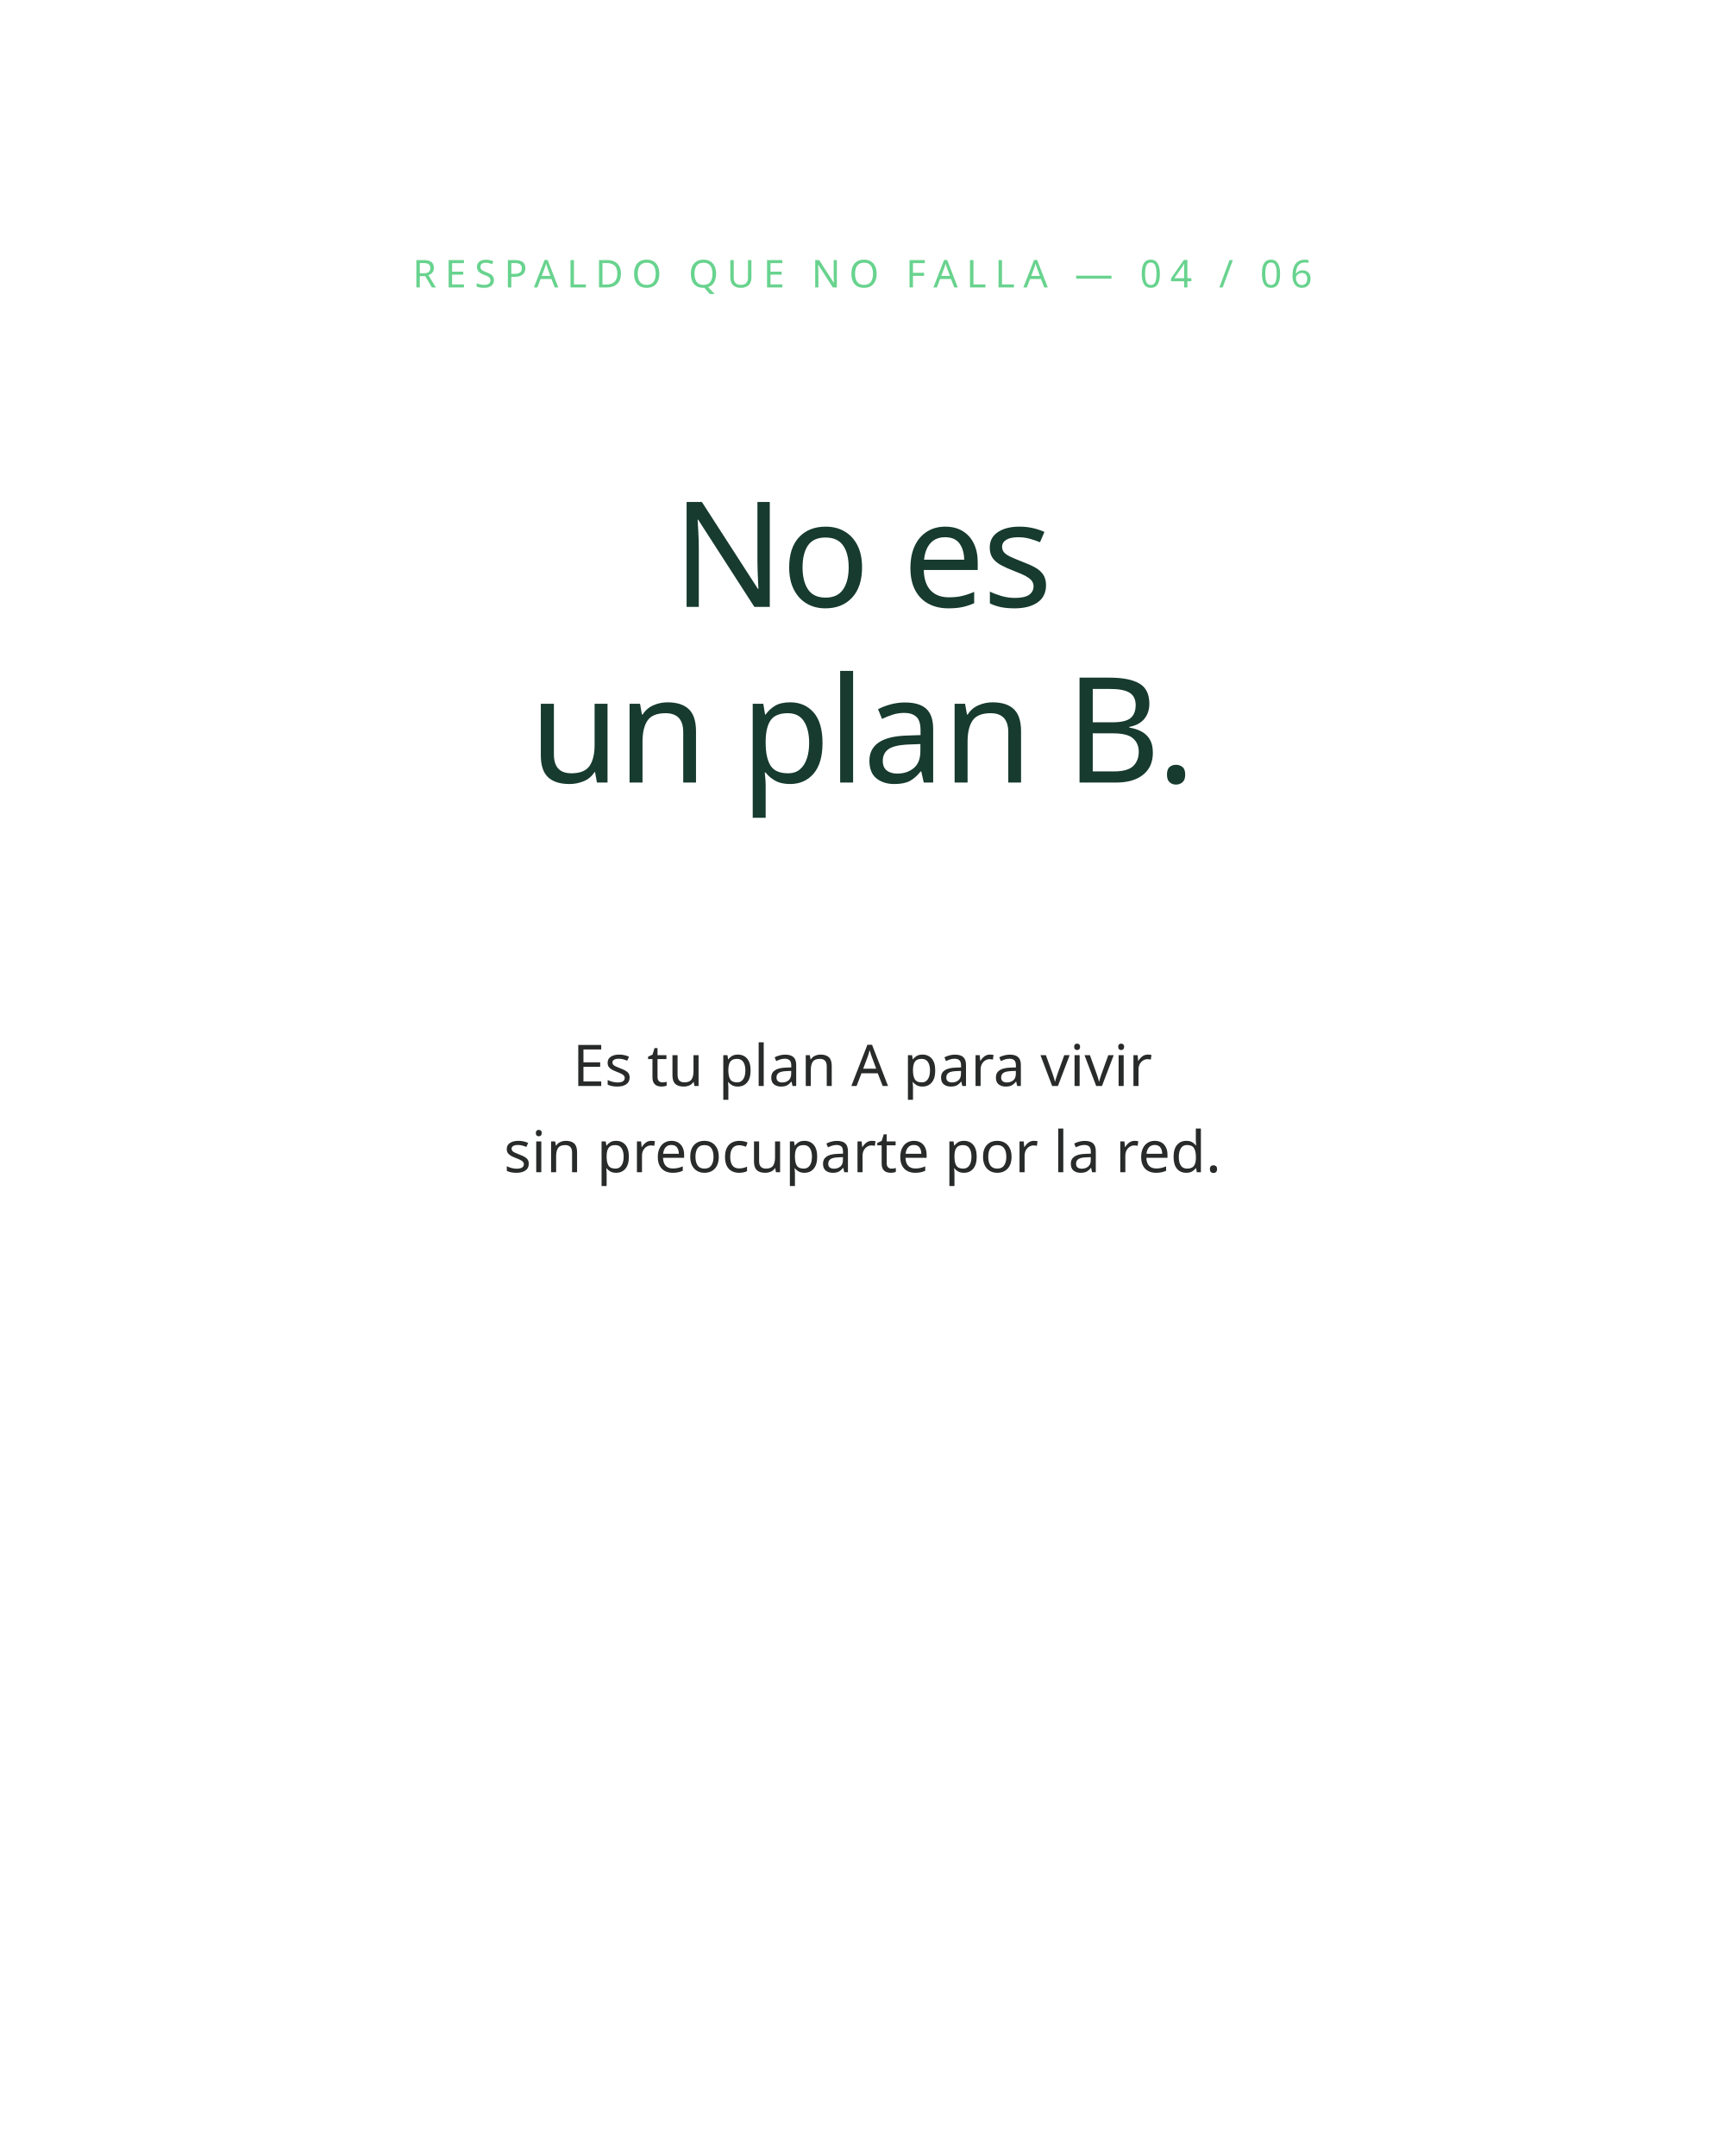
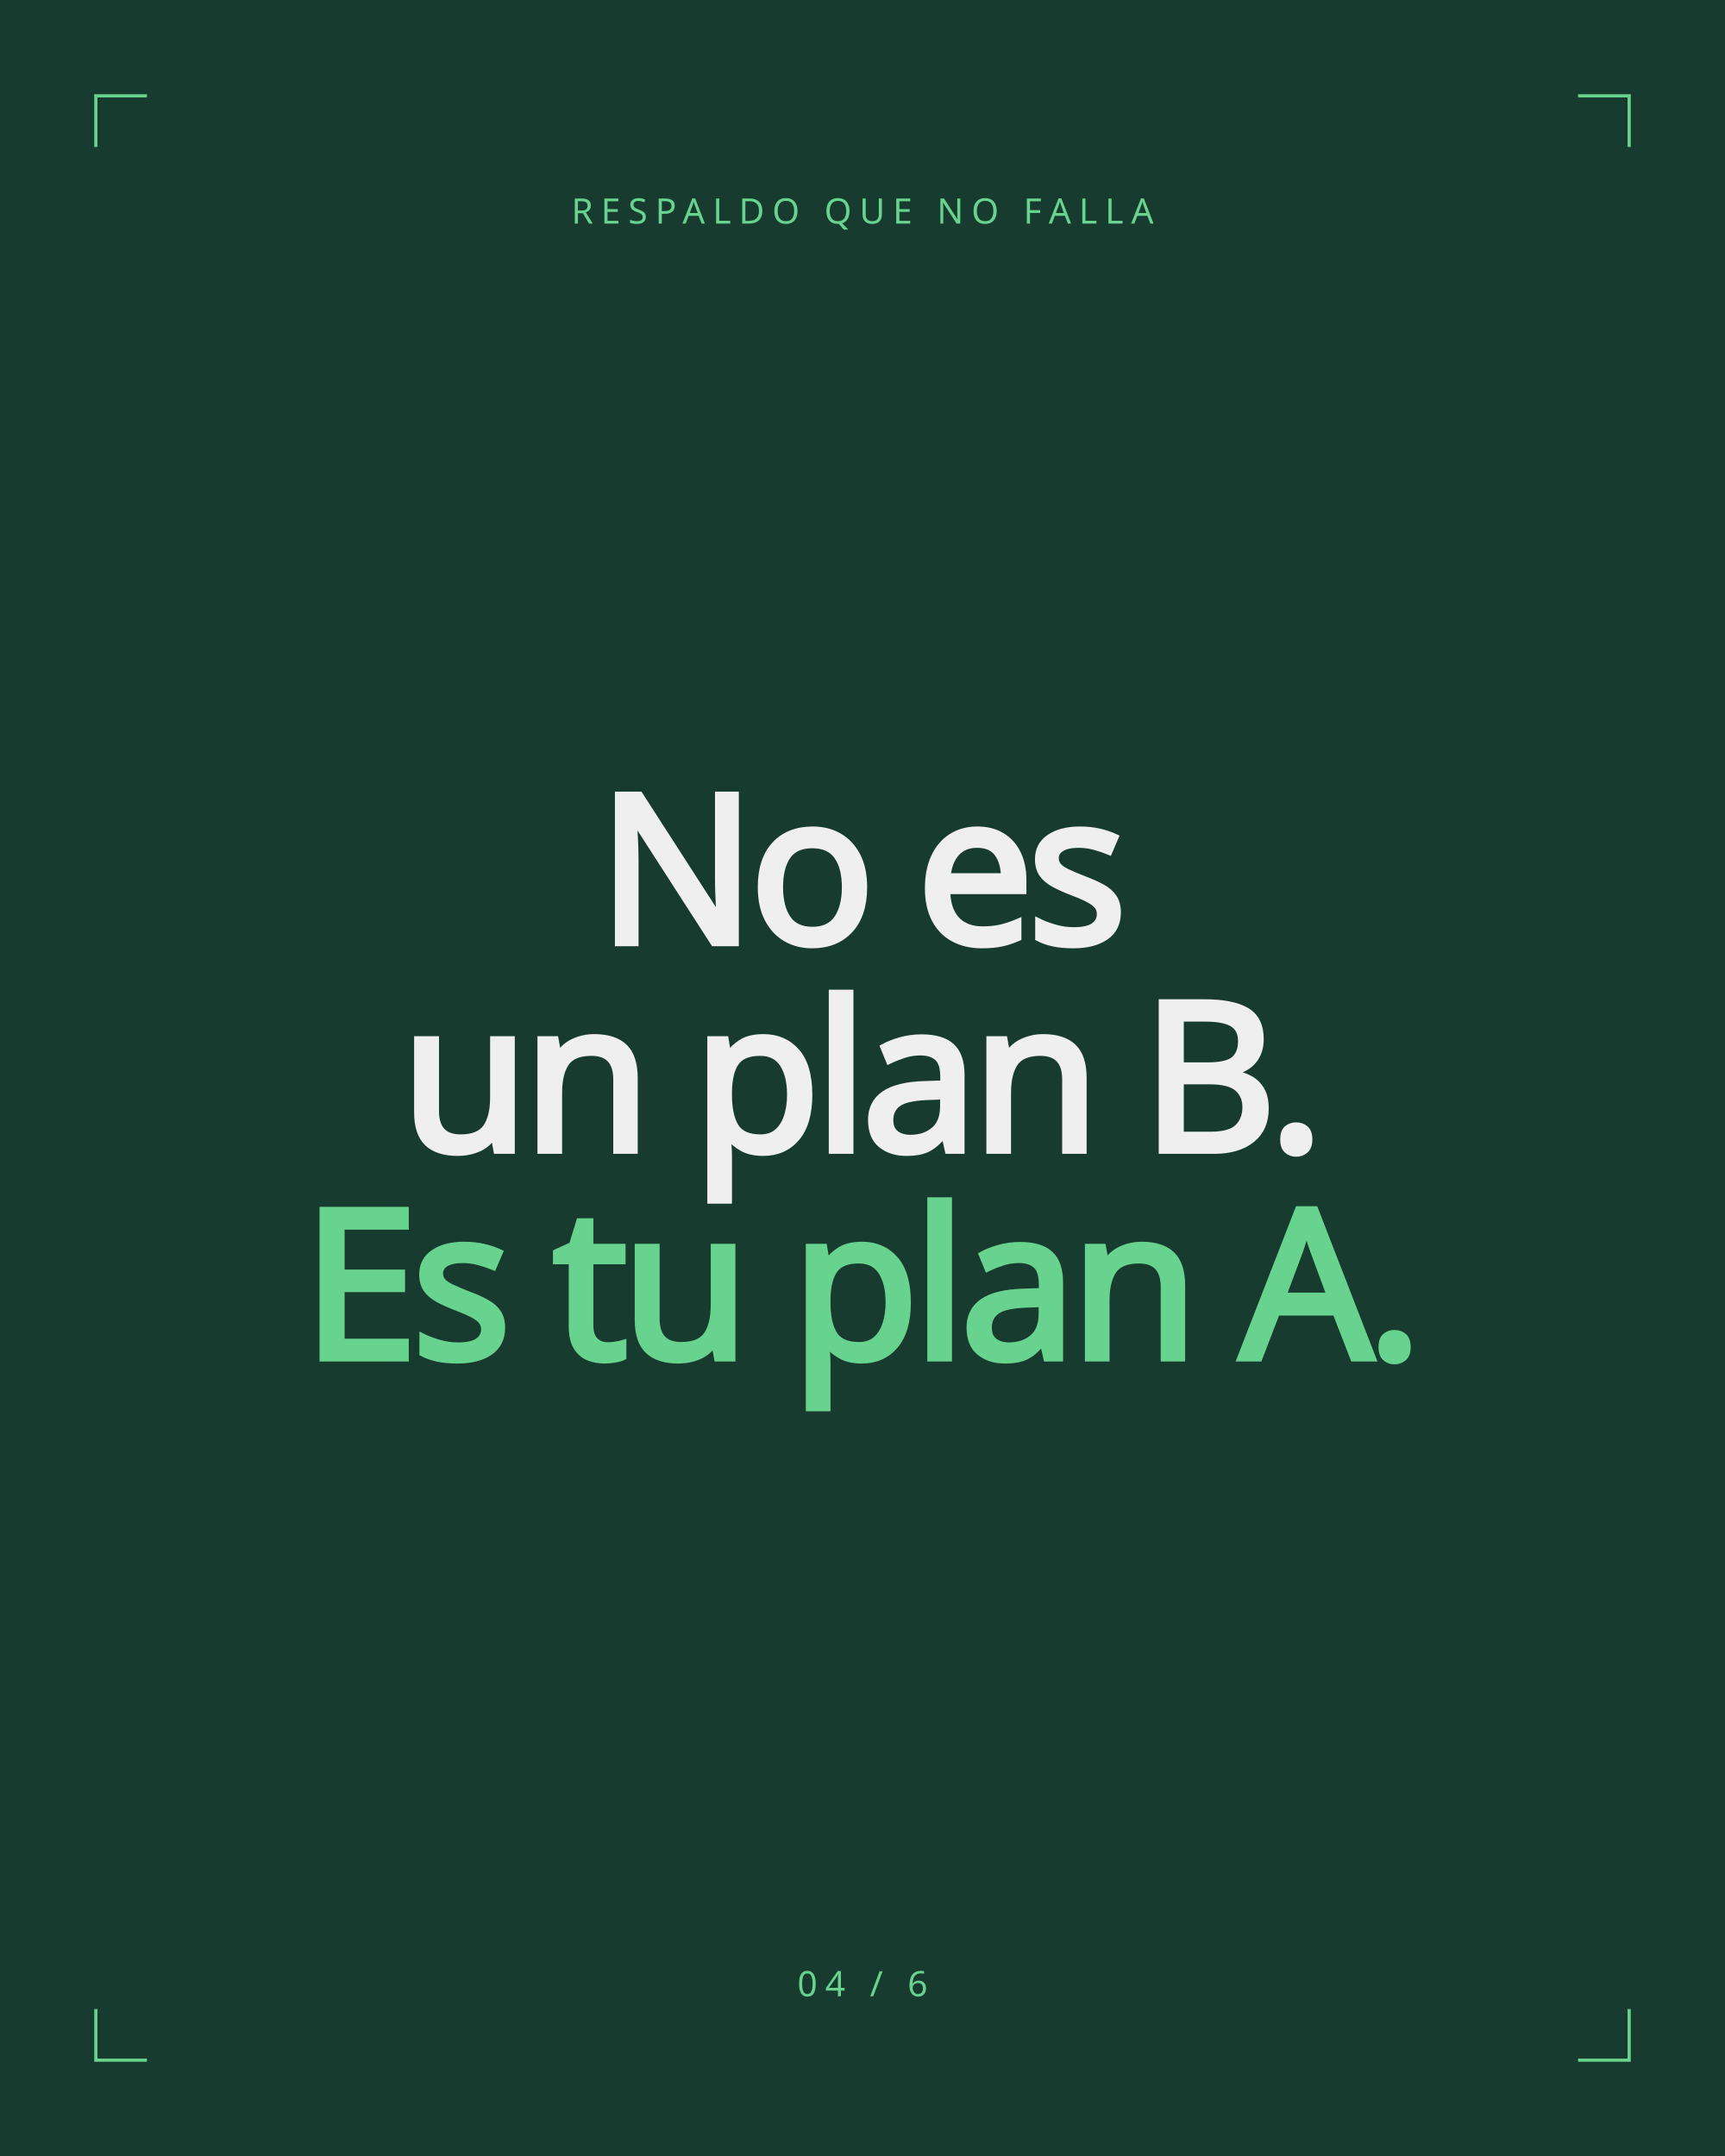
<svg xmlns="http://www.w3.org/2000/svg" width="1080" height="1350" viewBox="0 0 1080 1350">
-   <rect width="1080" height="1350" fill="#FFFFFF" />
-   <text x="540.0" y="180" font-family="Neue Haas Grotesk Display Pro" font-weight="500" font-size="24" fill="#68D38E" text-anchor="middle" letter-spacing="0.22em">RESPALDO QUE NO FALLA — 04 / 06</text>
-   <text x="540.0" y="380" font-family="Neue Haas Grotesk Display Pro" font-weight="500" font-size="92" fill="#173B2E" text-anchor="middle" letter-spacing="-0.02em">No es</text>
-   <text x="540.0" y="490" font-family="Neue Haas Grotesk Display Pro" font-weight="500" font-size="92" fill="#173B2E" text-anchor="middle" letter-spacing="-0.02em">un plan B.</text>
-   <text x="540.0" y="680" font-family="Neue Haas Grotesk Display Pro" font-weight="300" font-size="36" fill="#282B2A" text-anchor="middle" letter-spacing="0">Es tu plan A para vivir</text>
-   <text x="540.0" y="734" font-family="Neue Haas Grotesk Display Pro" font-weight="300" font-size="36" fill="#282B2A" text-anchor="middle" letter-spacing="0">sin preocuparte por la red.</text>
+   <rect width="1080" height="1350" fill="#173B2E" />
+   <g stroke="#68D38E" stroke-width="2" fill="none">
+     <polyline points="60,92 60,60 92,60" />
+     <polyline points="988,60 1020,60 1020,92" />
+     <polyline points="60,1258 60,1290 92,1290" />
+     <polyline points="988,1290 1020,1290 1020,1258" />
+   </g>
+   <text x="540.0" y="140" font-family="Neue Haas Grotesk Display Pro" font-weight="500" font-size="22" fill="#68D38E" text-anchor="middle" letter-spacing="0.22em">RESPALDO QUE NO FALLA</text>
+   <text x="540.0" y="590.5" font-family="Neue Haas Grotesk Display Pro" font-weight="500" font-size="130" fill="#EFEFEF" stroke="#EFEFEF" stroke-width="4" text-anchor="middle" letter-spacing="-0.03em">No es</text>
+   <text x="540.0" y="720.5" font-family="Neue Haas Grotesk Display Pro" font-weight="500" font-size="130" fill="#EFEFEF" stroke="#EFEFEF" stroke-width="4" text-anchor="middle" letter-spacing="-0.03em">un plan B.</text>
+   <text x="540.0" y="850.5" font-family="Neue Haas Grotesk Display Pro" font-weight="500" font-size="130" fill="#68D38E" stroke="#68D38E" stroke-width="4" text-anchor="middle" letter-spacing="-0.03em">Es tu plan A.</text>
+   <text x="540.0" y="1250" font-family="Neue Haas Grotesk Display Pro" font-weight="500" font-size="22" fill="#68D38E" text-anchor="middle" letter-spacing="0.22em">04 / 6</text>
</svg>
